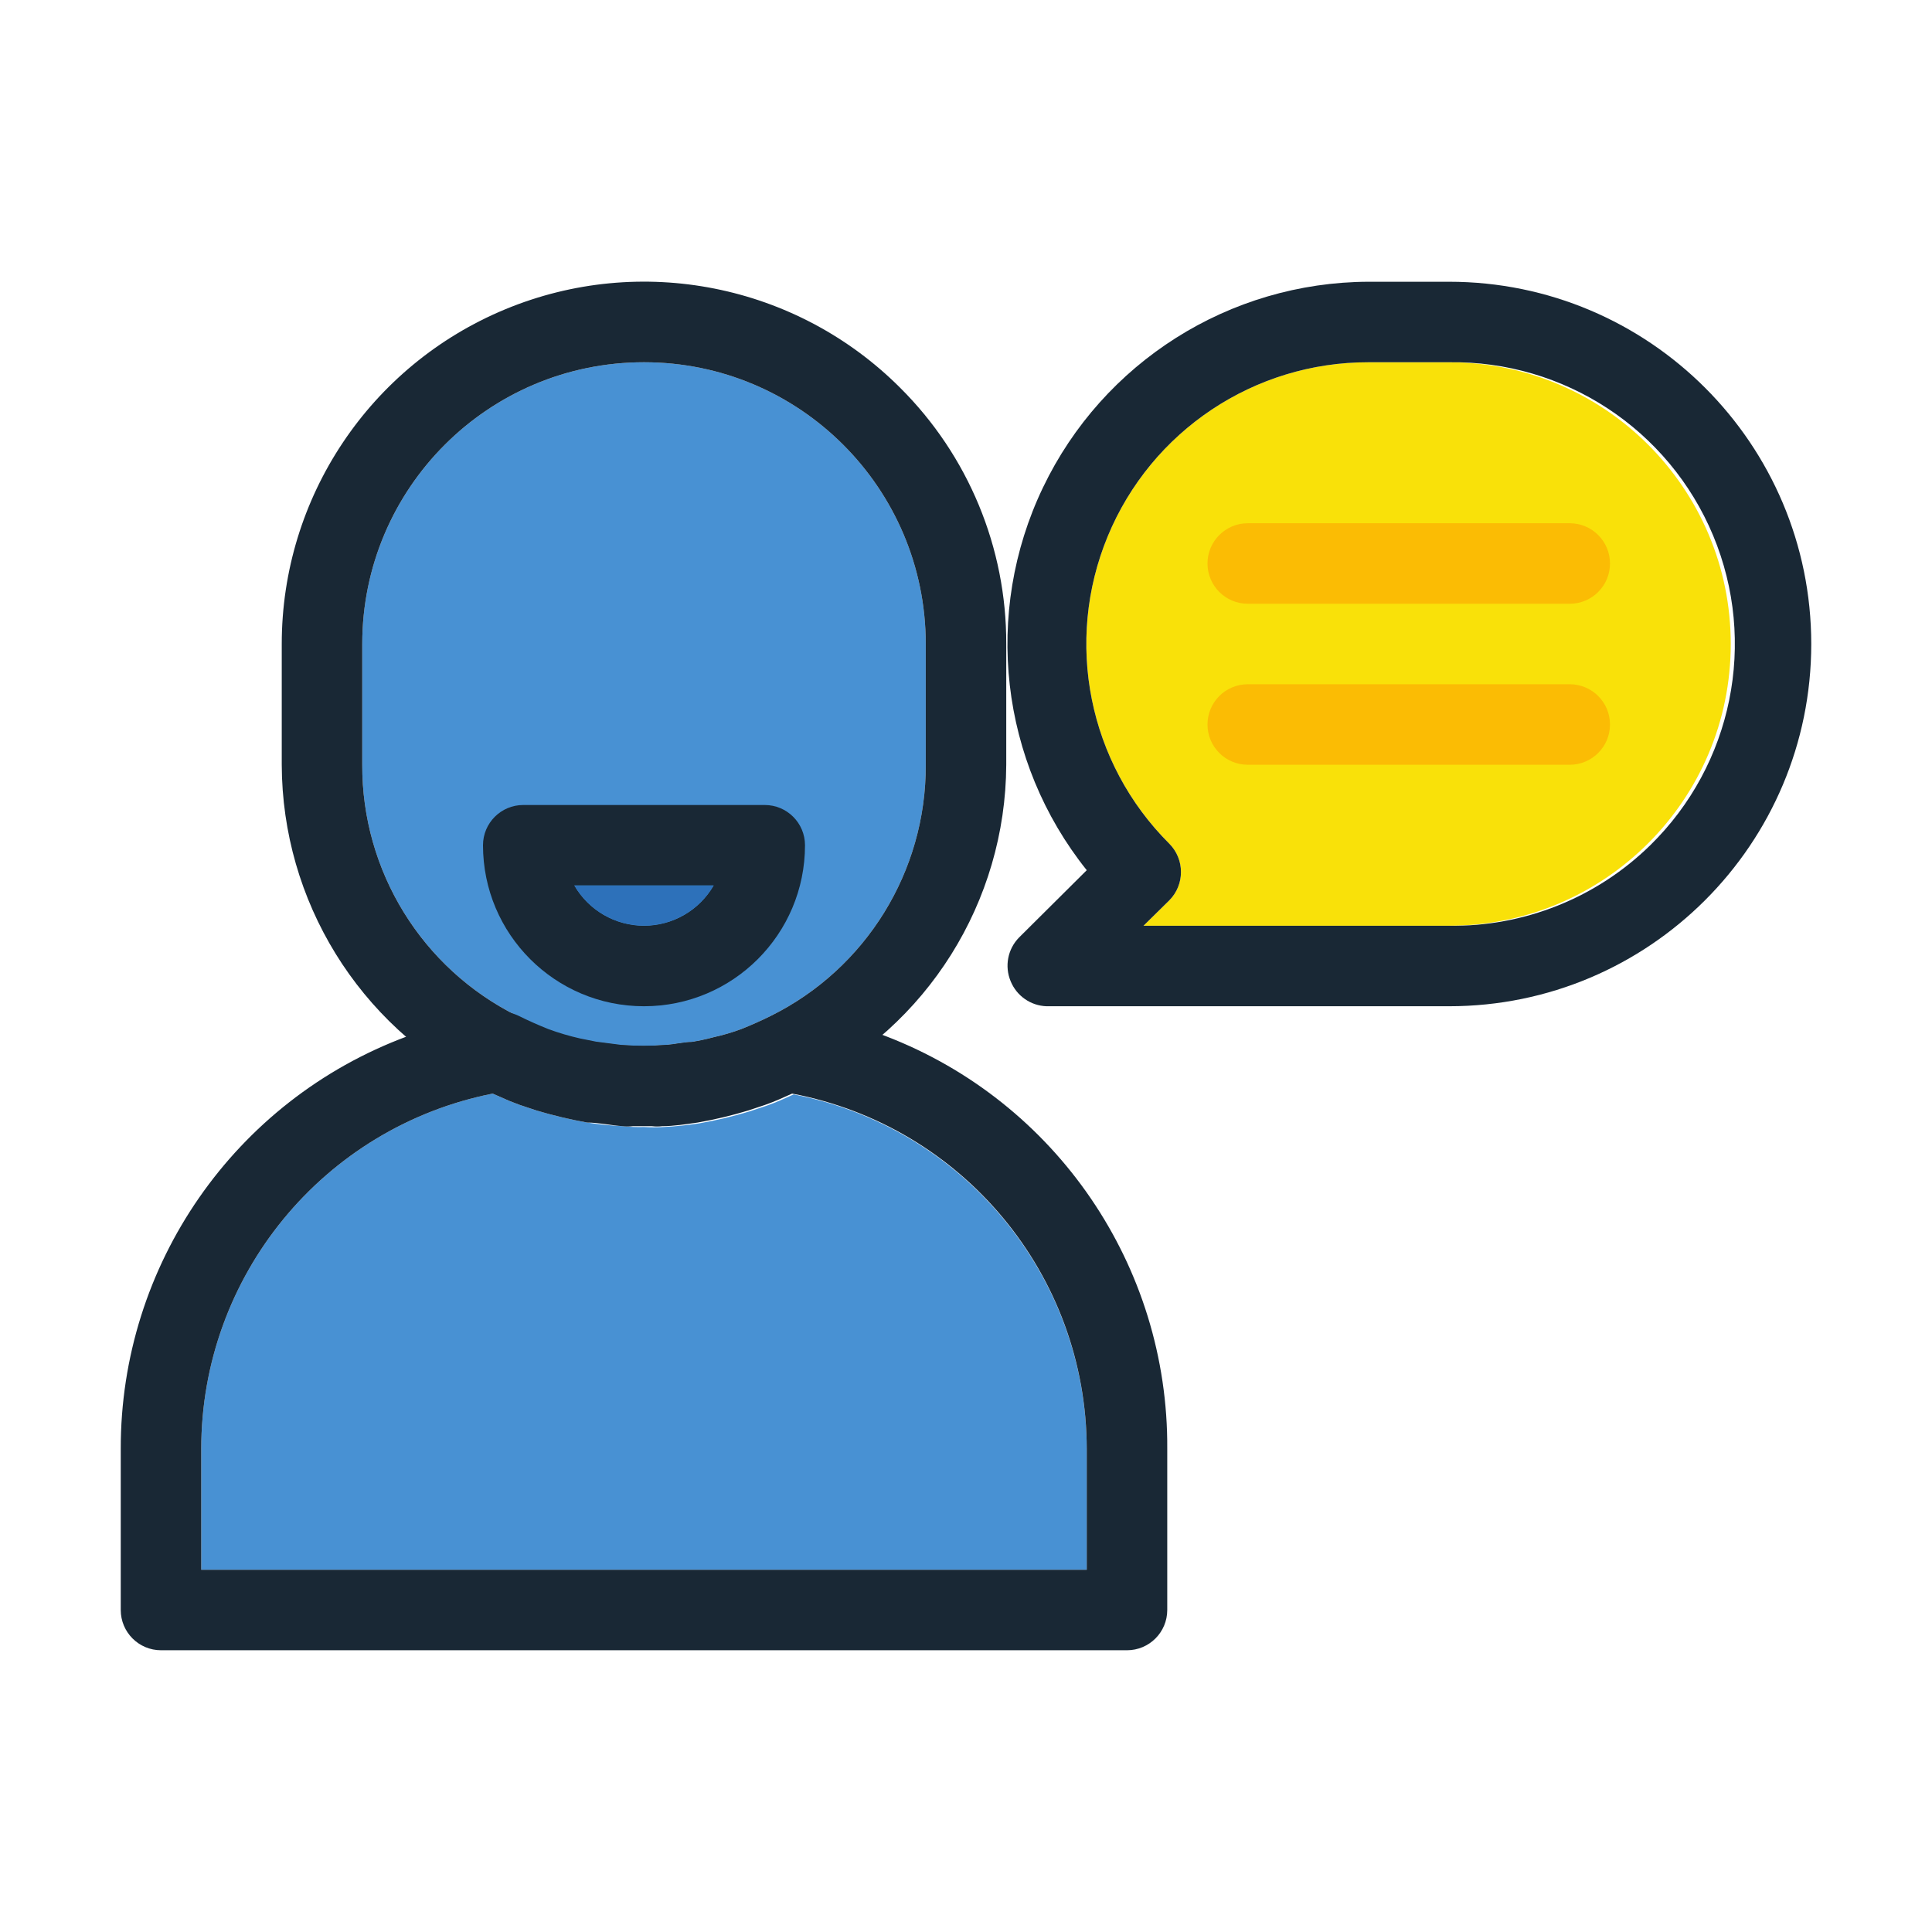
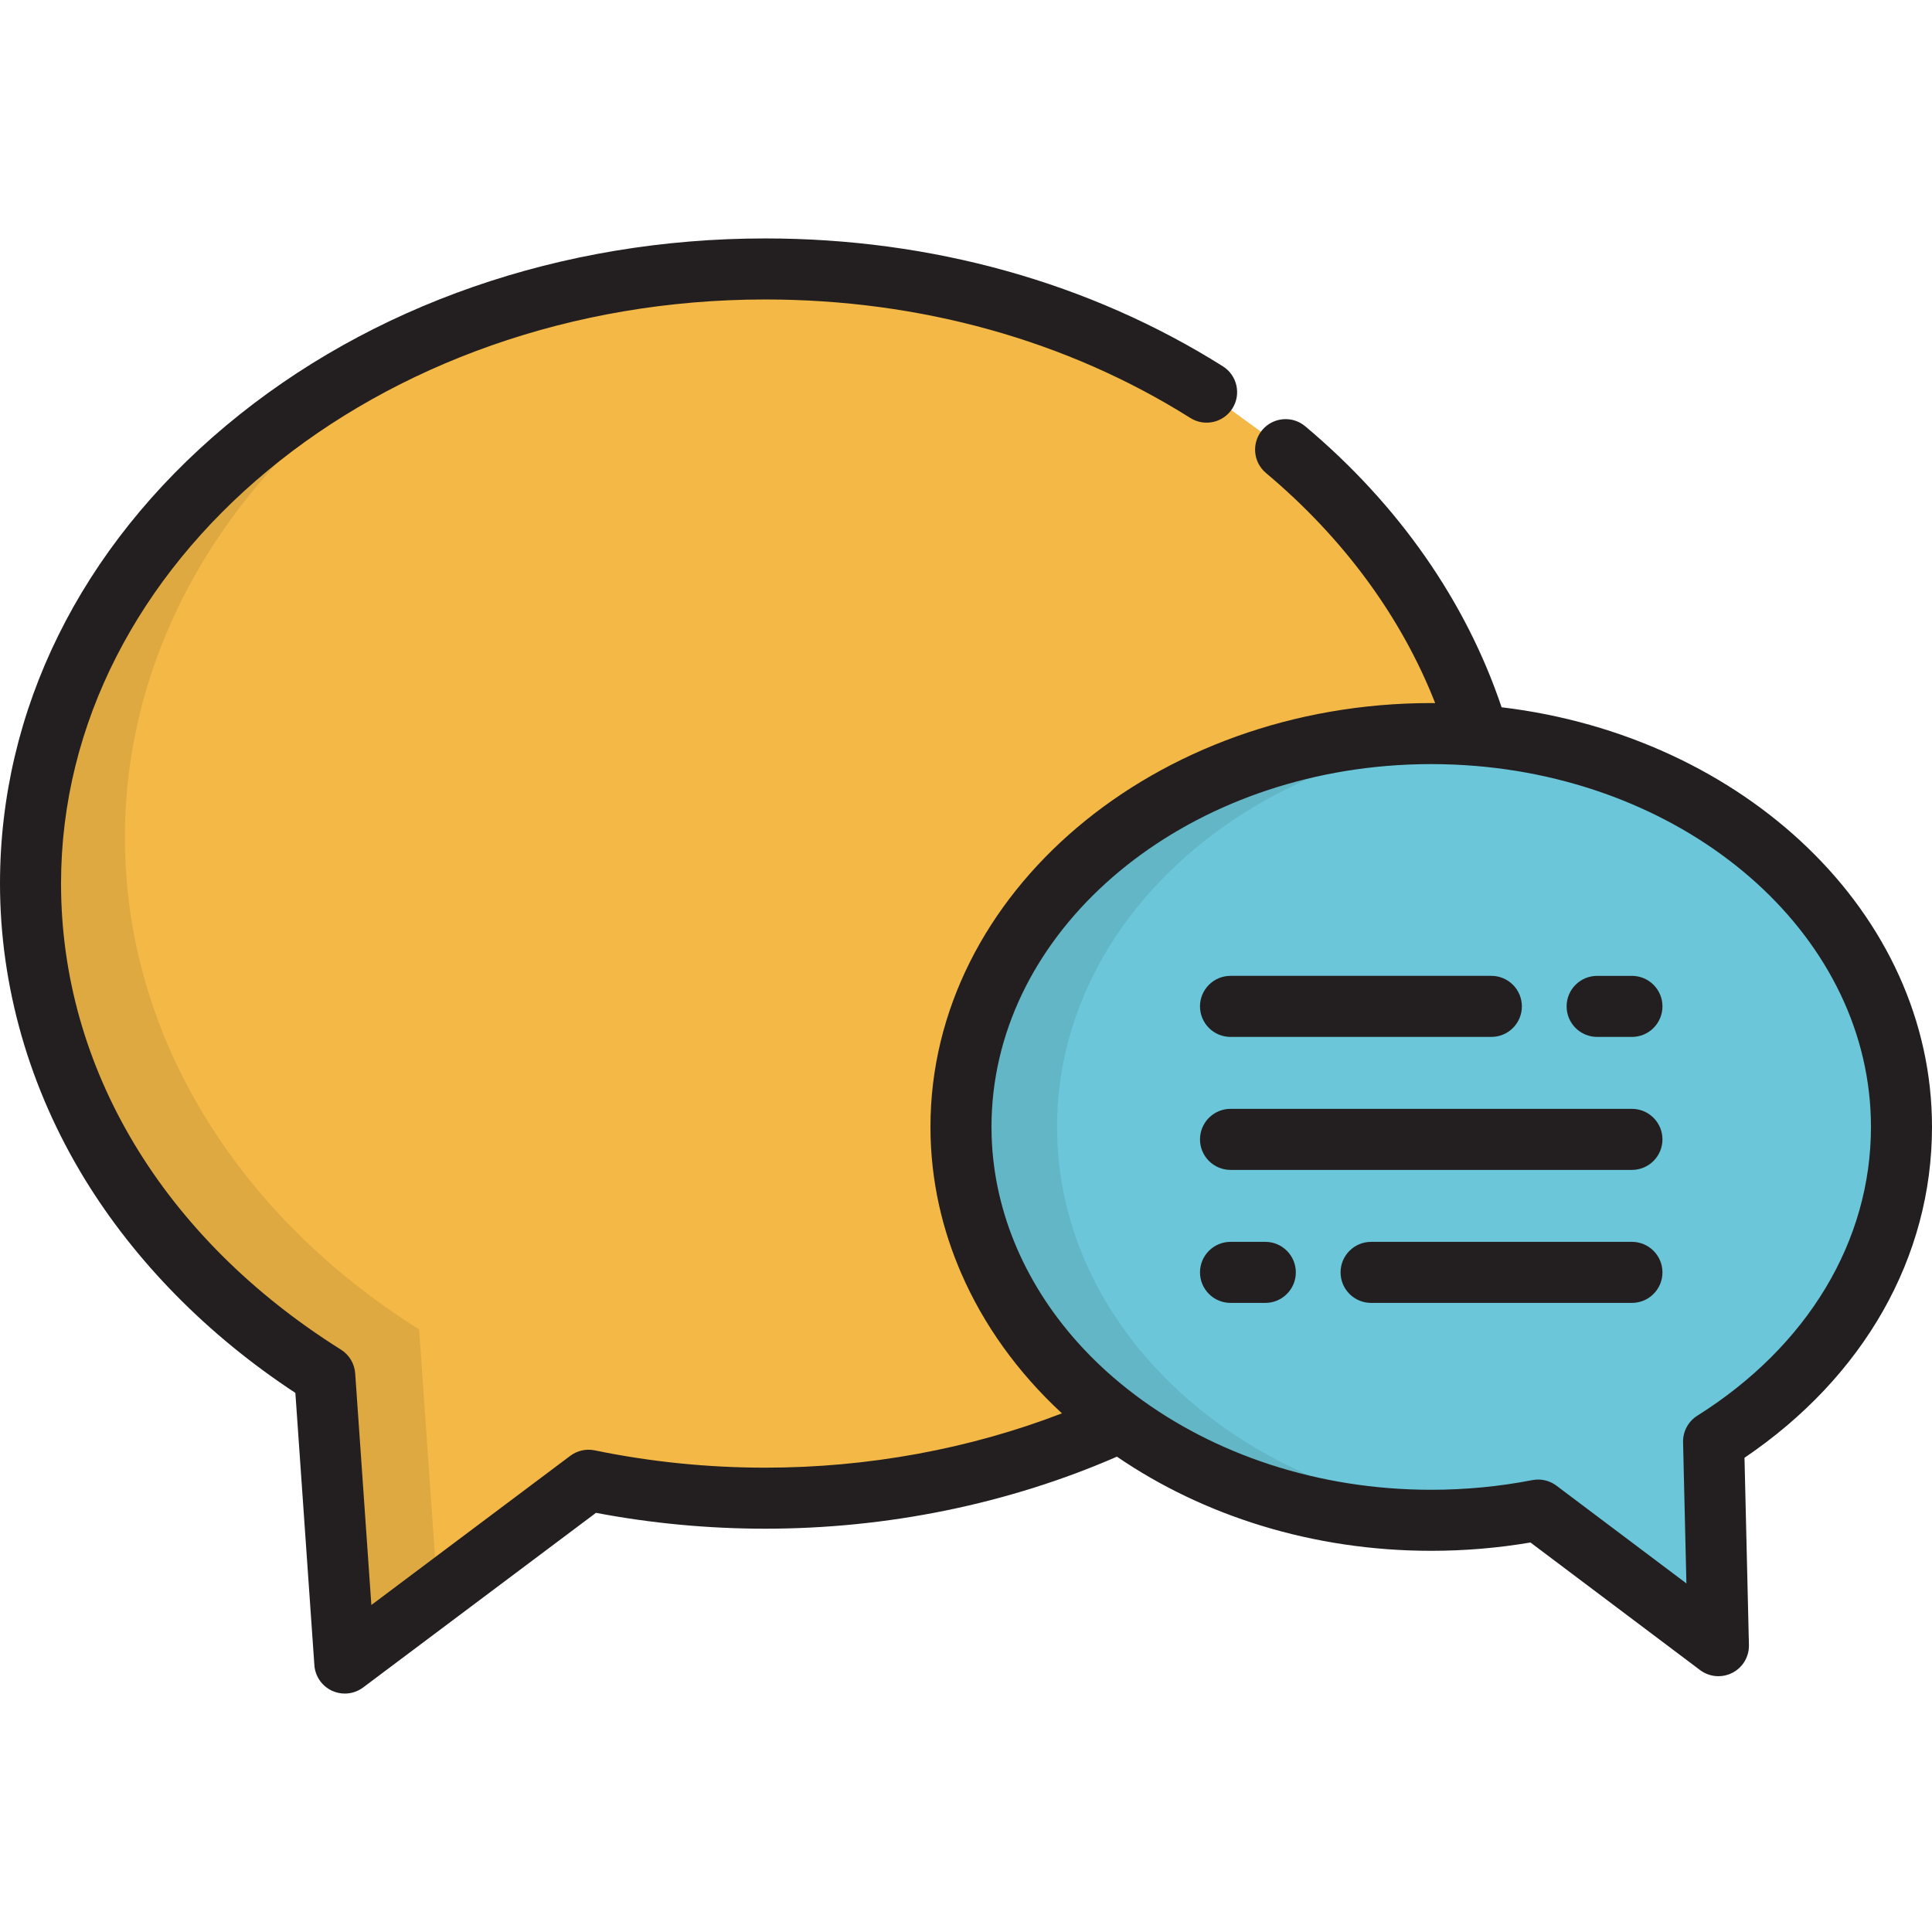
- <svg xmlns="http://www.w3.org/2000/svg" id="talk" viewBox="0 0 48 48">
-   <defs>
-     <style>.cls-1{fill:#4891d3;}.cls-2{fill:#f9e109;}.cls-3{fill:#192835;}.cls-4{fill:#2d71ba;}.cls-5{fill:#fbbc04;}</style>
-   </defs>
-   <path class="cls-1" d="M23,16v3a6.93,6.93,0,0,1-3.85,6.24c-.24.12-.49.23-.74.33a5.31,5.31,0,0,1-.68.2,5.59,5.59,0,0,1-.56.12c-.21,0-.42.06-.63.07a7.36,7.36,0,0,1-1.15,0l-.62-.08-.4-.08a6.41,6.41,0,0,1-.78-.23c-.25-.1-.5-.21-.74-.33h0A6.94,6.94,0,0,1,9,19V16a7,7,0,1,1,14,0Z" />
-   <path class="cls-1" d="M27,36v3H5V36a9,9,0,0,1,7.24-8.83l.41.18.26.1.42.14a11.51,11.51,0,0,0,1.26.3,8.46,8.46,0,0,0,.88.09h0A4,4,0,0,0,16,28a4,4,0,0,0,.49,0h0a8.46,8.46,0,0,0,.88-.09,10.51,10.51,0,0,0,1.26-.3l.42-.14c.23-.08.45-.18.67-.28A9,9,0,0,1,27,36Z" />
-   <path class="cls-2" d="M43,16a7,7,0,0,1-7,7H28.41l.64-.63a1,1,0,0,0,0-1.41A7,7,0,0,1,34,9h2A7,7,0,0,1,43,16Z" />
-   <path class="cls-3" d="M19,20H13a1,1,0,0,0-1,1,4,4,0,0,0,8,0A1,1,0,0,0,19,20Zm-3,3a2,2,0,0,1-1.73-1h3.46A2,2,0,0,1,16,23Z" />
-   <path class="cls-4" d="M17.73,22a2,2,0,0,1-3.46,0Z" />
-   <path class="cls-3" d="M22.36,9.63A9,9,0,0,0,7,16v3a9,9,0,0,0,4.93,8l.31.15.41.18.26.1.42.14a11.51,11.51,0,0,0,1.26.3c.29,0,.59.07.88.09h0a1,1,0,0,0,.25,0h.48a1,1,0,0,0,.25,0h0c.29,0,.59-.05.88-.09a10.51,10.51,0,0,0,1.26-.3l.42-.14c.23-.08.45-.18.67-.28l.3-.15A8.95,8.95,0,0,0,25,19V16A8.94,8.94,0,0,0,22.36,9.63ZM23,19a6.93,6.93,0,0,1-3.85,6.24c-.24.12-.49.23-.74.33a5.31,5.31,0,0,1-.68.2,5.59,5.59,0,0,1-.56.12c-.21,0-.42.06-.63.07a7.36,7.36,0,0,1-1.15,0l-.62-.08-.4-.08a6.41,6.41,0,0,1-.78-.23c-.25-.1-.5-.21-.74-.33h0A6.94,6.94,0,0,1,9,19V16a7,7,0,1,1,14,0Z" />
-   <path class="cls-3" d="M22,25.74a11.42,11.42,0,0,0-2.19-.6,1,1,0,0,0-.62.1c-.24.12-.49.23-.74.33a5.31,5.31,0,0,1-.68.2,5.59,5.59,0,0,1-.56.12c-.21,0-.42.06-.63.07a7.36,7.36,0,0,1-1.15,0l-.62-.08-.4-.08a6.41,6.41,0,0,1-.78-.23c-.25-.1-.5-.21-.74-.33h0a1,1,0,0,0-.59-.09,11.42,11.42,0,0,0-2.19.6A10.91,10.91,0,0,0,3,36v4a1,1,0,0,0,1,1H28a1,1,0,0,0,1-1V36A10.91,10.91,0,0,0,22,25.74ZM27,39H5V36a9,9,0,0,1,7.24-8.83l.41.18.26.1.42.14a11.51,11.51,0,0,0,1.26.3c.29,0,.59.07.88.09h0a1,1,0,0,0,.25,0h.48a1,1,0,0,0,.25,0h0c.29,0,.59-.05.88-.09a10.51,10.51,0,0,0,1.26-.3l.42-.14c.23-.08.45-.18.67-.28A9,9,0,0,1,27,36Z" />
-   <path class="cls-3" d="M36,7H34a9,9,0,0,0-7,14.62l-1.68,1.67a1,1,0,0,0-.21,1.09A1,1,0,0,0,26,25H36A9,9,0,0,0,36,7Zm5,14A7,7,0,0,1,36,23H28.41l.64-.63a1,1,0,0,0,0-1.41A7,7,0,0,1,34,9h2a7,7,0,0,1,5,12Z" />
-   <path class="cls-5" d="M39,15H31a1,1,0,0,1,0-2h8a1,1,0,0,1,0,2Z" />
-   <path class="cls-5" d="M39,19H31a1,1,0,0,1,0-2h8a1,1,0,0,1,0,2Z" />
+ <svg xmlns="http://www.w3.org/2000/svg" version="1.1" id="Layer_1" x="0px" y="0px" viewBox="0 0 512 512" style="enable-background:new 0 0 512 512;" xml:space="preserve">
+   <path style="fill:#F4B846;" d="M319.764,103.923c-32.561-20.499-73.061-32.647-116.955-32.647  C95.267,71.275,8.088,144.198,8.088,234.154c0,53.319,30.629,100.653,77.974,130.366l5.321,76.207l64.595-48.446  c15.004,3.098,30.685,4.753,46.832,4.753c34.102,0,66.151-7.342,94.027-20.225c-25.857-19.101-42.17-47.034-42.17-78.158  c0-57.572,55.797-104.244,124.623-104.244c4.234,0,8.419,0.179,12.544,0.524c-8.614-29.138-26.603-55.185-51.135-75.771" />
+   <g style="opacity:0.1;">
+     <path style="fill:#231F20;" d="M111.078,352.299c-47.344-29.714-77.974-77.047-77.974-130.366   c0-55.71,33.445-104.88,84.448-134.248C52.743,114.129,8.088,169.777,8.088,234.154c0,53.319,30.629,100.653,77.974,130.366   l5.321,76.207l24.583-18.438L111.078,352.299z" />
+   </g>
+   <path style="fill:#6AC6D8;" d="M503.912,298.651c0-57.572-55.796-104.244-124.622-104.244s-124.623,46.672-124.623,104.244  c0,57.574,55.797,104.246,124.623,104.246c9.745,0,19.229-0.937,28.331-2.709l47.776,35.937l-1.281-54.107  C484.354,362.998,503.912,332.736,503.912,298.651z" />
+   <g style="opacity:0.1;">
+     <path style="fill:#231F20;" d="M280.124,298.651c0-53.978,49.045-98.373,111.894-103.707c-4.186-0.355-8.432-0.537-12.729-0.537   c-68.826,0-124.623,46.672-124.623,104.244c0,57.574,55.797,104.246,124.623,104.246c4.276,0,8.498-0.191,12.664-0.543   C329.138,396.995,280.124,352.611,280.124,298.651z" />
+   </g>
+   <g>
+     <path style="fill:#231F20;" d="M512,298.651c0-56.583-49.684-103.519-114.062-111.217c-9.437-28.085-27.337-53.739-52.04-74.468   c-3.423-2.873-8.523-2.424-11.394,0.996c-2.872,3.423-2.425,8.523,0.996,11.394c20.549,17.243,35.884,38.143,44.834,60.966   c-0.348-0.002-0.697-0.003-1.045-0.003c-73.176,0-132.711,50.391-132.711,112.331c0,0.921,0.015,1.841,0.041,2.759   c0.011,0.394,0.032,0.786,0.05,1.179c0.022,0.512,0.04,1.024,0.069,1.534c0.029,0.518,0.069,1.032,0.108,1.547   c0.028,0.375,0.053,0.751,0.084,1.125c0.051,0.598,0.112,1.194,0.174,1.789c0.029,0.28,0.057,0.561,0.088,0.841   c0.075,0.664,0.16,1.325,0.248,1.985c0.027,0.202,0.053,0.403,0.082,0.604c0.101,0.72,0.211,1.439,0.329,2.155   c0.022,0.132,0.043,0.264,0.066,0.396c0.129,0.772,0.268,1.542,0.417,2.309c0.013,0.066,0.026,0.133,0.039,0.198   c1.24,6.335,3.107,12.492,5.547,18.425c0.235,0.573,0.469,1.145,0.715,1.715c0.022,0.049,0.043,0.096,0.065,0.145   c5.925,13.678,14.968,26.331,26.726,37.195c-24.504,9.444-51.422,14.396-78.617,14.396c-15.251,0-30.458-1.543-45.197-4.586   c-2.272-0.473-4.633,0.059-6.488,1.45l-52.709,39.531l-4.285-61.386c-0.18-2.577-1.581-4.914-3.769-6.287   c-47.146-29.588-74.186-74.607-74.186-123.515c0-85.352,83.724-154.791,186.633-154.791c41.06,0,80.013,10.859,112.646,31.404   c3.78,2.38,8.774,1.244,11.153-2.535c2.38-3.781,1.244-8.774-2.535-11.153c-35.218-22.172-77.15-33.891-121.264-33.891   c-53.905,0-104.647,17.612-142.877,49.59C21.284,145.105,0,188.211,0,234.154c0,27.195,7.752,54.254,22.42,78.252   c13.421,21.958,32.679,41.502,55.856,56.724l5.037,72.158c0.206,2.955,2.011,5.56,4.706,6.793c1.074,0.491,2.22,0.732,3.361,0.732   c1.721,0,3.429-0.549,4.854-1.618l61.709-46.28c14.682,2.792,29.757,4.206,44.866,4.206c32.442,0,64.55-6.598,93.188-19.089   c22.79,15.594,51.772,24.95,83.292,24.95c8.852,0,17.679-0.742,26.299-2.205l44.948,33.81c1.43,1.075,3.141,1.624,4.863,1.624   c1.262,0,2.53-0.294,3.697-0.894c2.757-1.417,4.462-4.286,4.388-7.386l-1.174-49.606C493.952,364.898,512,333.174,512,298.651z    M449.811,375.172c-2.411,1.516-3.846,4.19-3.78,7.037l0.885,37.415l-34.434-25.902c-1.414-1.061-3.123-1.624-4.862-1.624   c-0.514,0-1.032,0.05-1.545,0.149c-8.728,1.698-17.741,2.56-26.787,2.56c-30.112,0-57.592-9.472-78.295-24.995   c-0.025-0.018-0.05-0.038-0.074-0.056c-2.669-2.005-5.225-4.112-7.658-6.31c-0.07-0.064-0.143-0.126-0.214-0.191   c-0.336-0.306-0.665-0.618-0.997-0.926c-0.345-0.322-0.692-0.643-1.032-0.968c-0.219-0.209-0.432-0.423-0.649-0.633   c-0.457-0.445-0.912-0.893-1.359-1.345c-0.123-0.125-0.245-0.25-0.367-0.375c-0.551-0.564-1.098-1.131-1.633-1.704   c-0.027-0.028-0.053-0.057-0.08-0.086c-14.897-15.999-23.449-35.576-24.131-55.924c-0.001-0.032-0.003-0.064-0.004-0.096   c-0.027-0.848-0.041-1.696-0.041-2.547c0-49.706,45.947-90.725,104.637-95.659c3.913-0.329,7.882-0.497,11.898-0.497   c3.942,0,7.936,0.167,11.869,0.496c0.004,0,0.009,0,0.013,0c58.697,4.927,104.652,45.949,104.652,95.66   C495.825,328.886,479.053,356.778,449.811,375.172z" />
+     <path style="fill:#231F20;" d="M432.479,258.615h-9.221c-4.467,0-8.088,3.62-8.088,8.088s3.621,8.088,8.088,8.088h9.221   c4.468,0,8.088-3.62,8.088-8.088S436.945,258.615,432.479,258.615z" />
+     <path style="fill:#231F20;" d="M326.101,274.79h69.122c4.468,0,8.088-3.62,8.088-8.088s-3.62-8.088-8.088-8.088h-69.122   c-4.468,0-8.088,3.62-8.088,8.088C318.013,271.169,321.634,274.79,326.101,274.79z" />
+     <path style="fill:#231F20;" d="M335.32,329.105h-9.219c-4.468,0-8.088,3.62-8.088,8.088c0,4.467,3.62,8.088,8.088,8.088h9.219   c4.468,0,8.088-3.621,8.088-8.088C343.407,332.725,339.787,329.105,335.32,329.105z" />
+     <path style="fill:#231F20;" d="M432.479,329.105h-69.124c-4.468,0-8.088,3.62-8.088,8.088c0,4.467,3.62,8.088,8.088,8.088h69.124   c4.468,0,8.088-3.621,8.088-8.088C440.566,332.725,436.945,329.105,432.479,329.105z" />
+     <path style="fill:#231F20;" d="M432.479,293.859H326.102c-4.468,0-8.088,3.62-8.088,8.088c0,4.468,3.62,8.088,8.088,8.088h106.377   c4.468,0,8.088-3.62,8.088-8.088C440.566,297.48,436.945,293.859,432.479,293.859z" />
+   </g>
+   <g>
+ </g>
+   <g>
+ </g>
+   <g>
+ </g>
+   <g>
+ </g>
+   <g>
+ </g>
+   <g>
+ </g>
+   <g>
+ </g>
+   <g>
+ </g>
+   <g>
+ </g>
+   <g>
+ </g>
+   <g>
+ </g>
+   <g>
+ </g>
+   <g>
+ </g>
+   <g>
+ </g>
+   <g>
+ </g>
</svg>
